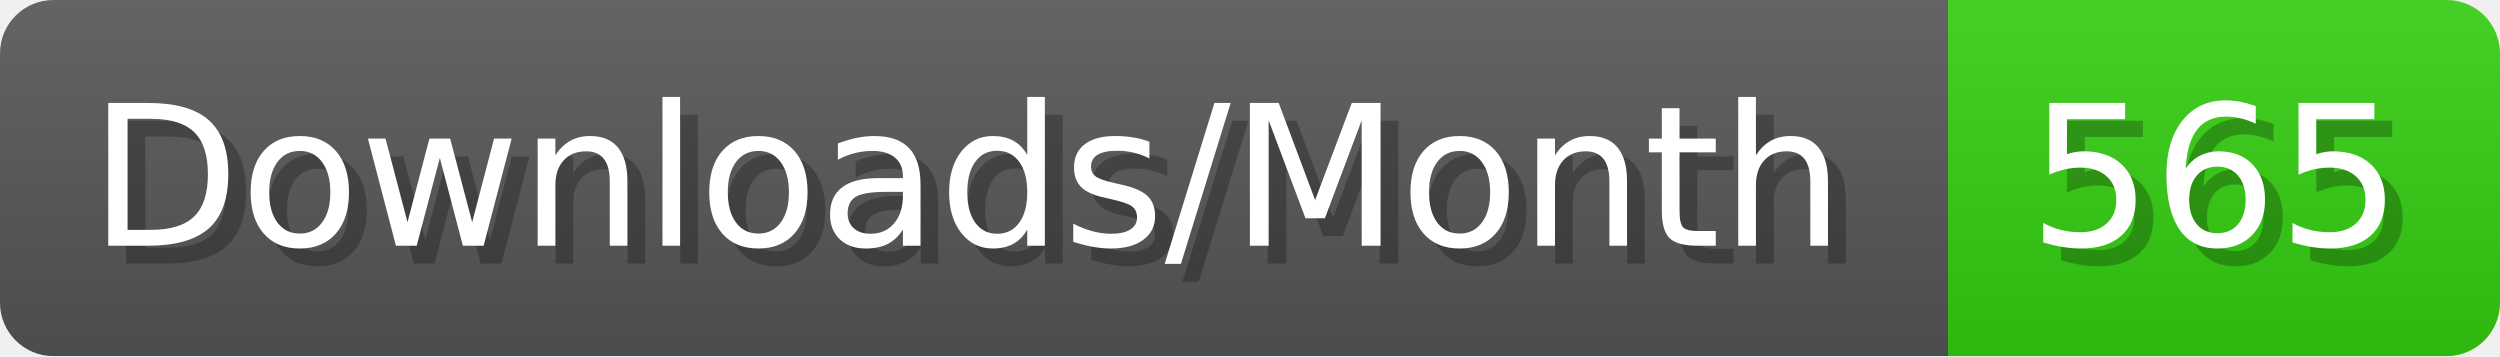
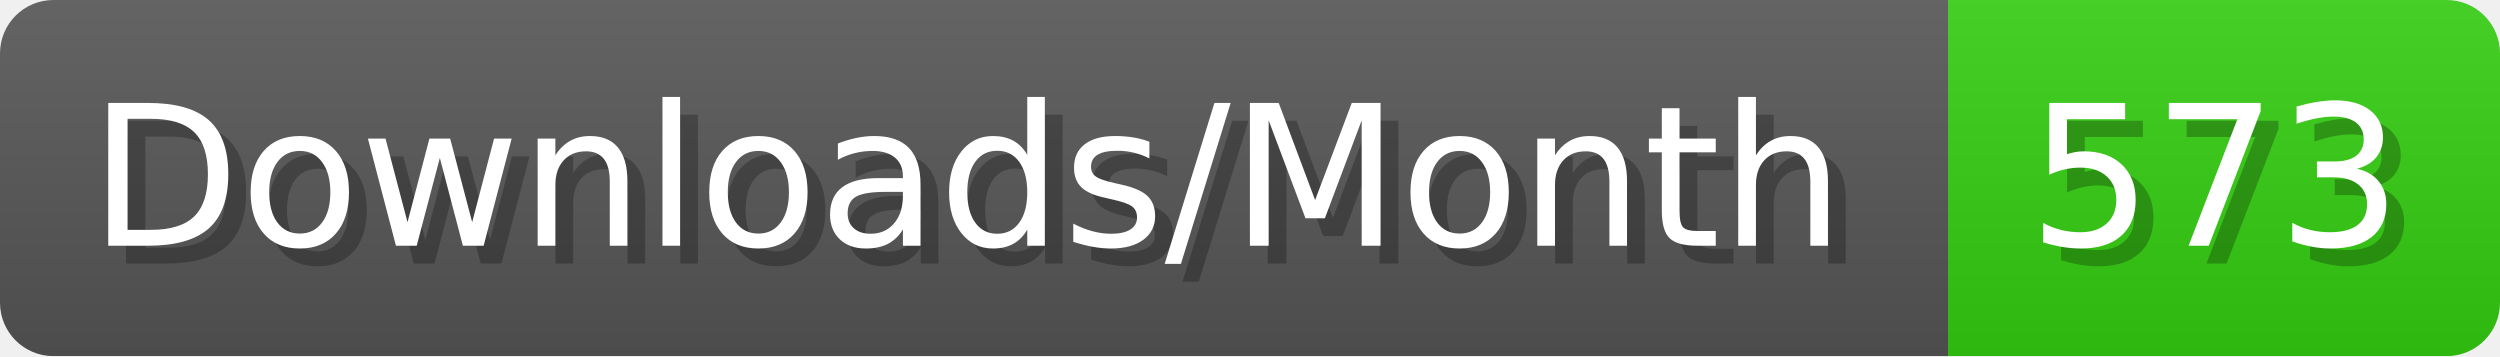
- <svg xmlns="http://www.w3.org/2000/svg" width="140.4" height="20" viewBox="0 0 1404 200" role="img" aria-label="Downloads/Month: 565">
+ <svg xmlns="http://www.w3.org/2000/svg" width="140.4" height="20" viewBox="0 0 1404 200" role="img" aria-label="Downloads/Month: 573">
  <linearGradient id="YlXUI" x2="0" y2="100%">
    <stop offset="0" stop-opacity=".1" stop-color="#EEE" />
    <stop offset="1" stop-opacity=".1" />
  </linearGradient>
  <mask id="JHhop">
    <rect width="1404" height="200" rx="30" fill="#FFF" />
  </mask>
  <g mask="url(#JHhop)">
    <rect width="1094" height="200" fill="#555" />
    <rect width="310" height="200" fill="#3C1" x="1094" />
    <rect width="1404" height="200" fill="url(#YlXUI)" />
  </g>
  <g aria-hidden="true" fill="#fff" text-anchor="start" font-family="Verdana,DejaVu Sans,sans-serif" font-size="110">
    <text x="60" y="148" textLength="994" fill="#000" opacity="0.25">Downloads/Month</text>
    <text x="50" y="138" textLength="994">Downloads/Month</text>
-     <text x="1149" y="148" textLength="210" fill="#000" opacity="0.25">565</text>
-     <text x="1139" y="138" textLength="210">565</text>
+     <text x="1149" y="148" textLength="210" fill="#000" opacity="0.25">573</text>
+     <text x="1139" y="138" textLength="210">573</text>
  </g>
</svg>
